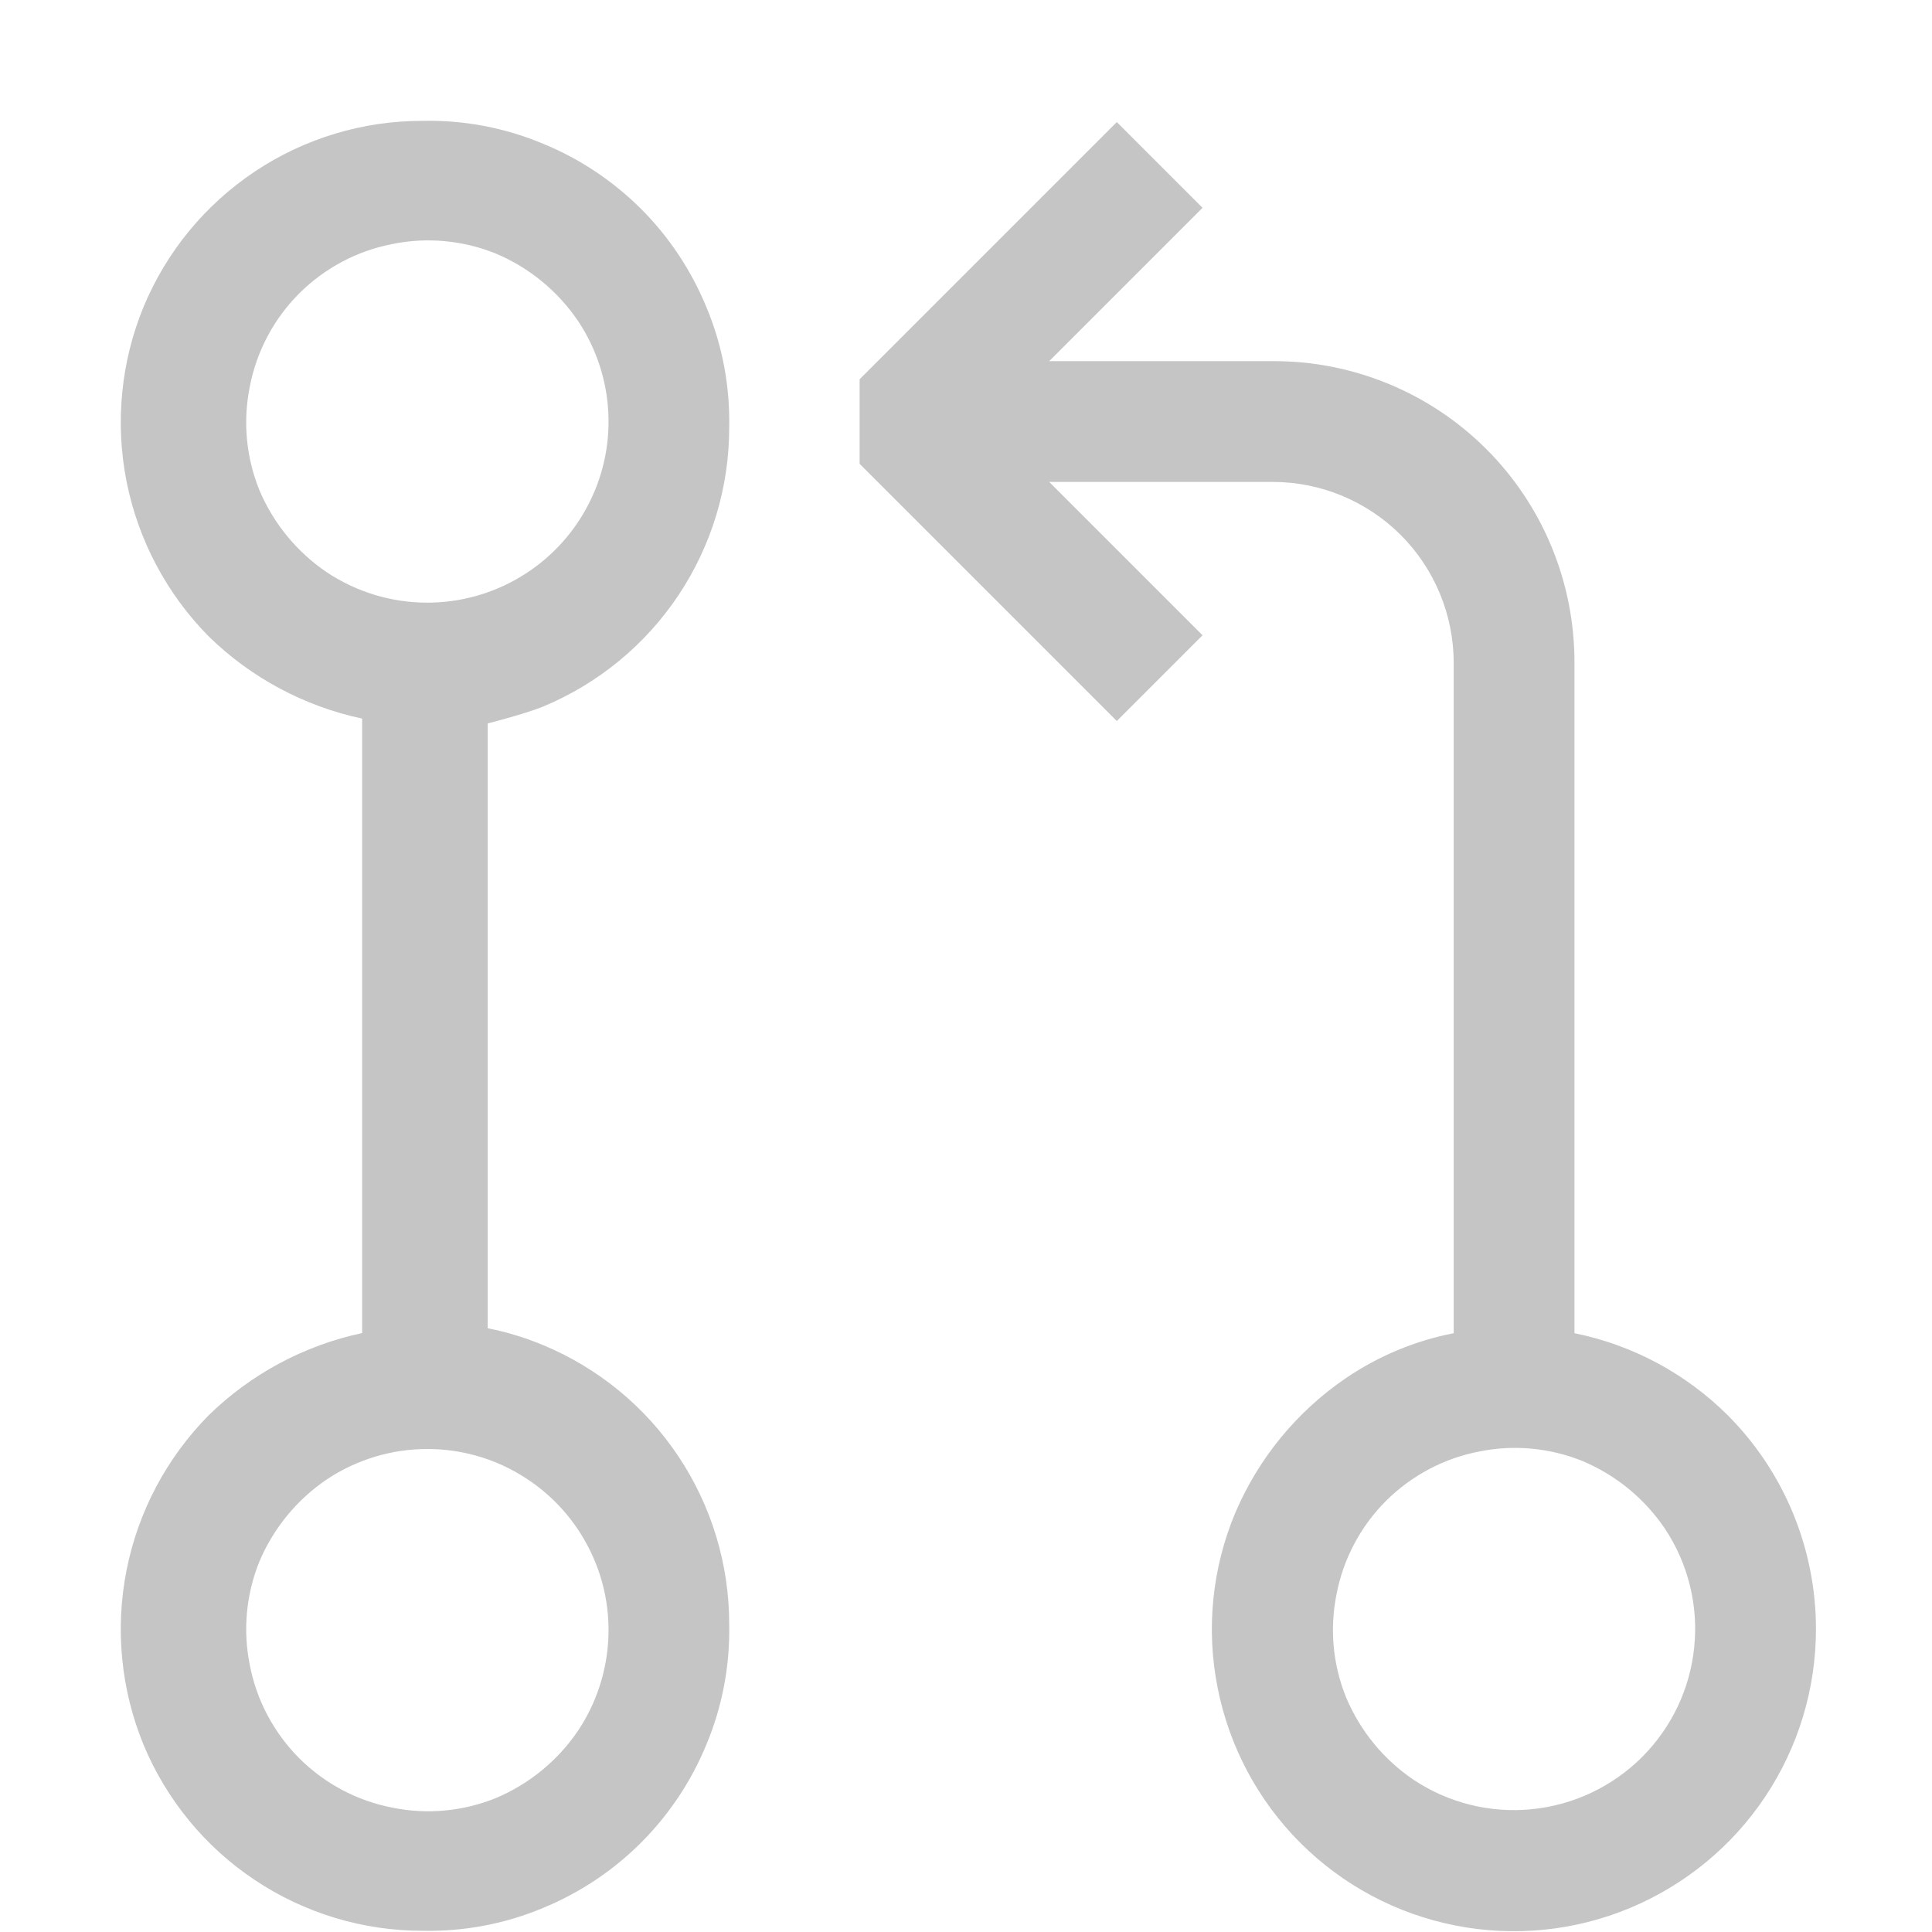
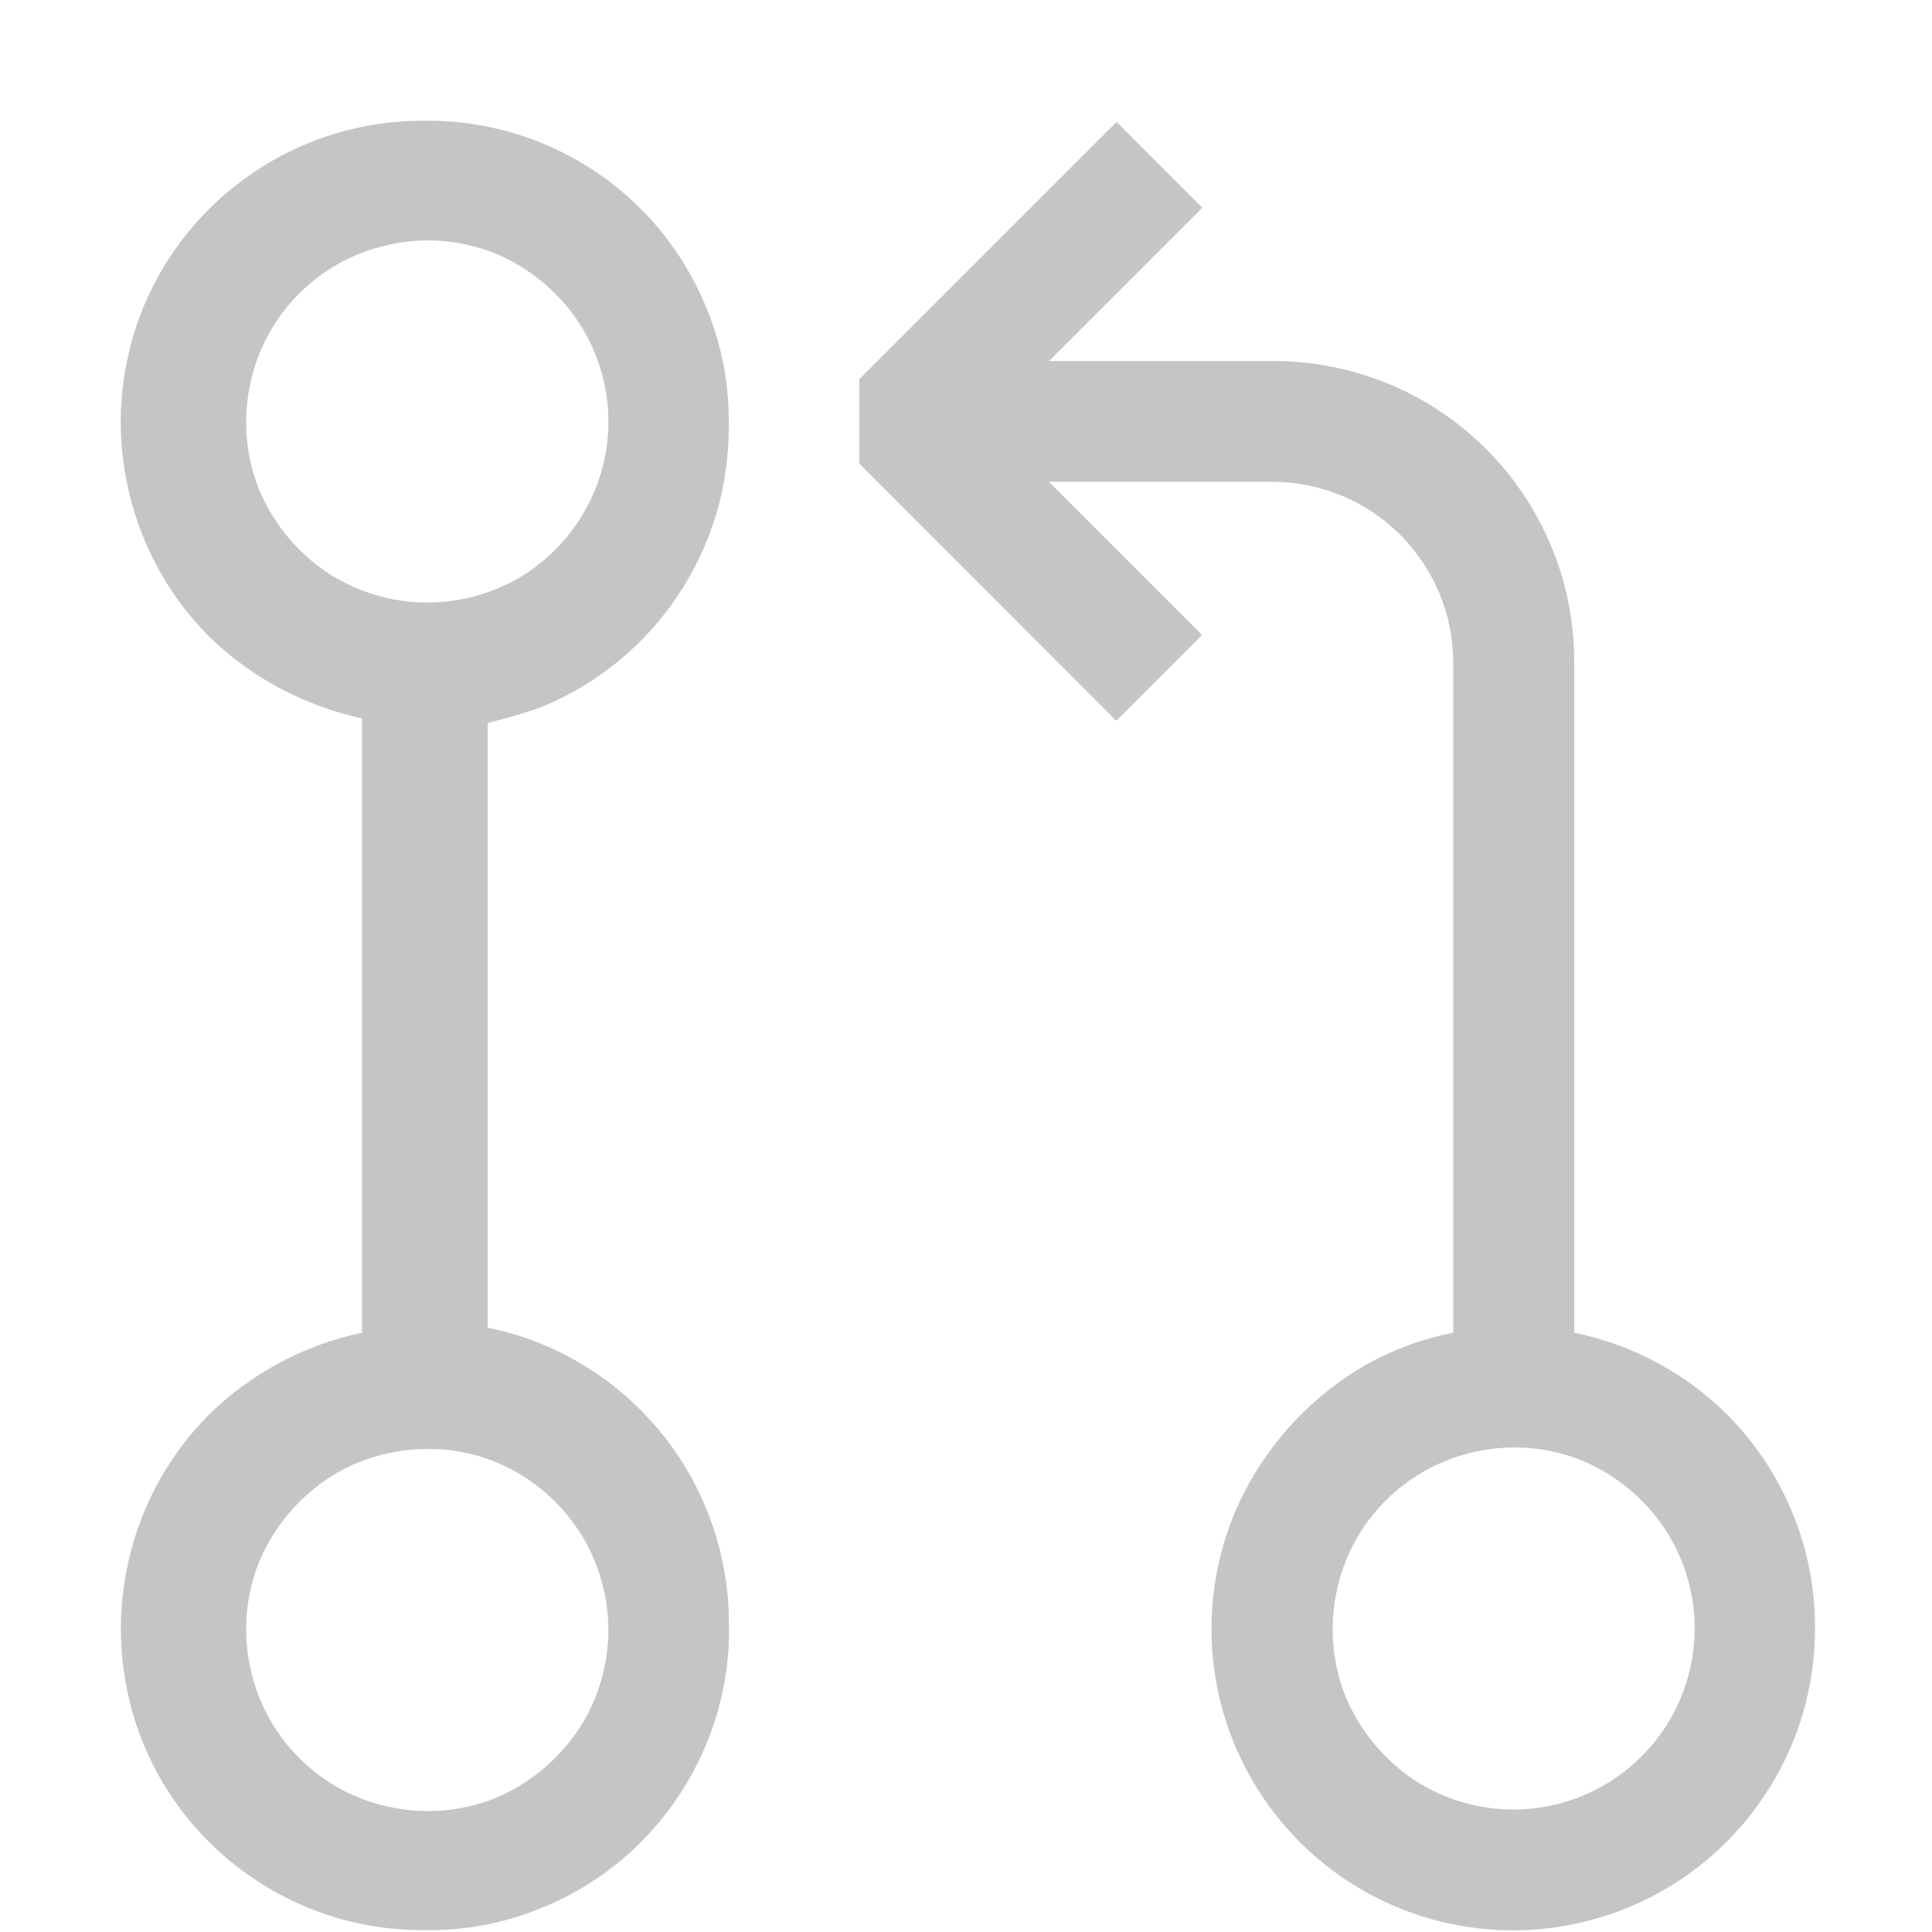
<svg xmlns="http://www.w3.org/2000/svg" width="16" height="16" viewBox="0 0 16 16" fill="none">
-   <path fill-rule="evenodd" clip-rule="evenodd" d="M4.499 5.851C4.351 5.912 4.039 5.991 4.039 5.991V11C4.196 11.031 4.351 11.078 4.499 11.14C4.955 11.33 5.345 11.65 5.619 12.062C5.893 12.473 6.039 12.956 6.039 13.45C6.046 13.793 5.982 14.134 5.849 14.45C5.724 14.753 5.541 15.028 5.309 15.26C5.077 15.492 4.802 15.675 4.499 15.8C4.183 15.933 3.842 15.997 3.499 15.99C3.005 15.99 2.522 15.844 2.111 15.57C1.699 15.296 1.379 14.906 1.189 14.45C1.001 13.992 0.952 13.489 1.048 13.004C1.144 12.518 1.381 12.072 1.729 11.72C2.079 11.378 2.52 11.142 2.999 11.04V5.951C2.52 5.849 2.079 5.613 1.729 5.271C1.381 4.919 1.144 4.472 1.048 3.987C0.952 3.501 1.001 2.998 1.189 2.541C1.379 2.084 1.699 1.695 2.111 1.42C2.522 1.146 3.005 1 3.499 1.001C3.842 0.993 4.183 1.058 4.499 1.191C4.802 1.315 5.077 1.499 5.309 1.73C5.541 1.962 5.724 2.238 5.849 2.541C5.982 2.857 6.046 3.198 6.039 3.541C6.039 4.035 5.893 4.518 5.619 4.929C5.345 5.34 4.955 5.661 4.499 5.851ZM3.539 4.991C3.244 4.991 2.955 4.904 2.709 4.741C2.46 4.573 2.266 4.337 2.149 4.061C2.038 3.788 2.01 3.489 2.069 3.201C2.125 2.909 2.268 2.64 2.478 2.43C2.689 2.22 2.957 2.077 3.249 2.021C3.537 1.962 3.836 1.99 4.109 2.101C4.385 2.218 4.621 2.412 4.789 2.661C4.939 2.887 5.025 3.149 5.038 3.42C5.051 3.691 4.99 3.961 4.861 4.2C4.733 4.439 4.542 4.639 4.309 4.778C4.077 4.917 3.81 4.991 3.539 4.991ZM3.539 12C3.244 12 2.955 12.087 2.709 12.25C2.46 12.418 2.266 12.654 2.149 12.93C2.038 13.203 2.01 13.502 2.069 13.79C2.125 14.082 2.268 14.35 2.478 14.561C2.689 14.771 2.957 14.914 3.249 14.97C3.537 15.029 3.836 15.001 4.109 14.89C4.385 14.773 4.621 14.579 4.789 14.33C4.939 14.104 5.025 13.841 5.038 13.57C5.051 13.299 4.99 13.03 4.861 12.791C4.733 12.552 4.542 12.352 4.309 12.213C4.077 12.073 3.81 12 3.539 12ZM13.039 11.041C13.52 11.138 13.961 11.375 14.309 11.721C14.777 12.191 15.039 12.827 15.039 13.491C15.039 13.985 14.893 14.468 14.619 14.879C14.345 15.29 13.955 15.611 13.499 15.801C13.042 15.992 12.538 16.042 12.052 15.946C11.565 15.85 11.119 15.612 10.768 15.261C10.418 14.911 10.18 14.464 10.084 13.978C9.987 13.492 10.038 12.988 10.229 12.531C10.422 12.077 10.741 11.688 11.149 11.411C11.418 11.229 11.72 11.103 12.039 11.041V5.491C12.039 5.093 11.881 4.711 11.6 4.43C11.318 4.149 10.937 3.991 10.539 3.991H8.689L9.959 5.261L9.249 5.971L7.119 3.841V3.141L9.249 1.011L9.959 1.721L8.689 2.991H10.539C10.868 2.989 11.193 3.053 11.497 3.178C11.801 3.303 12.077 3.487 12.31 3.72C12.542 3.952 12.726 4.228 12.851 4.532C12.976 4.836 13.04 5.162 13.039 5.491V11.041ZM12.688 14.983C13.032 14.948 13.354 14.796 13.599 14.551C13.844 14.306 13.997 13.984 14.031 13.639C14.066 13.295 13.98 12.949 13.789 12.661C13.621 12.412 13.385 12.218 13.109 12.101C12.836 11.99 12.537 11.962 12.249 12.021C11.957 12.077 11.689 12.22 11.478 12.43C11.268 12.64 11.125 12.909 11.069 13.201C11.01 13.489 11.038 13.788 11.149 14.06C11.266 14.337 11.46 14.573 11.709 14.741C11.998 14.932 12.343 15.018 12.688 14.983Z" fill="#C5C5C5" />
+   <path fill-rule="evenodd" clip-rule="evenodd" d="M5.616 4.928C5.343 5.339 4.953 5.661 4.497 5.85C4.349 5.91 4.039 5.988 4.039 5.988V10.996C4.197 11.027 4.351 11.074 4.499 11.136C4.955 11.327 5.343 11.647 5.618 12.058C5.891 12.47 6.037 12.953 6.037 13.446C6.045 13.789 5.98 14.13 5.848 14.446C5.723 14.748 5.54 15.023 5.308 15.255C5.078 15.487 4.801 15.67 4.499 15.795C4.183 15.928 3.842 15.992 3.499 15.984C3.006 15.986 2.522 15.84 2.111 15.565C1.7 15.292 1.378 14.902 1.189 14.446C1.002 13.988 0.953 13.485 1.049 13C1.144 12.514 1.38 12.068 1.729 11.717C2.078 11.374 2.519 11.138 2.998 11.037V5.949C2.52 5.846 2.08 5.612 1.729 5.269C1.38 4.918 1.144 4.472 1.049 3.986C0.951 3.501 1 2.998 1.189 2.54C1.378 2.084 1.7 1.694 2.111 1.421C2.52 1.146 3.004 1 3.499 1C3.84 0.994 4.181 1.058 4.497 1.189C4.799 1.314 5.074 1.497 5.306 1.729C5.538 1.961 5.721 2.238 5.846 2.54C5.979 2.856 6.043 3.197 6.035 3.54C6.037 4.033 5.891 4.517 5.616 4.928ZM4.86 12.789C4.731 12.55 4.54 12.349 4.308 12.21C4.076 12.07 3.809 11.996 3.538 12C3.242 12 2.953 12.086 2.708 12.249C2.46 12.417 2.265 12.653 2.148 12.93C2.037 13.203 2.01 13.501 2.068 13.789C2.125 14.08 2.267 14.349 2.478 14.559C2.688 14.77 2.955 14.912 3.248 14.969C3.536 15.027 3.834 15 4.107 14.889C4.384 14.772 4.62 14.577 4.787 14.329C4.938 14.103 5.023 13.84 5.037 13.569C5.049 13.298 4.988 13.029 4.86 12.789ZM2.708 4.741C2.955 4.902 3.244 4.99 3.538 4.99C3.809 4.99 4.076 4.916 4.308 4.78C4.54 4.639 4.731 4.44 4.86 4.201C4.988 3.961 5.051 3.692 5.037 3.421C5.023 3.15 4.938 2.887 4.787 2.661C4.62 2.413 4.384 2.218 4.107 2.101C3.834 1.99 3.536 1.963 3.248 2.021C2.957 2.078 2.688 2.22 2.478 2.431C2.267 2.641 2.125 2.908 2.068 3.201C2.01 3.489 2.037 3.787 2.148 4.06C2.265 4.337 2.46 4.573 2.708 4.741ZM13.037 11.037C13.516 11.134 13.959 11.372 14.306 11.717C14.772 12.187 15.035 12.824 15.031 13.483C15.033 13.976 14.887 14.46 14.612 14.871C14.339 15.282 13.949 15.604 13.493 15.793C13.037 15.984 12.532 16.035 12.047 15.939C11.561 15.844 11.115 15.606 10.764 15.255C10.415 14.904 10.175 14.458 10.08 13.973C9.984 13.487 10.035 12.984 10.226 12.526C10.419 12.074 10.739 11.684 11.146 11.407C11.413 11.224 11.717 11.099 12.035 11.037V5.489C12.035 5.092 11.877 4.71 11.596 4.429C11.316 4.148 10.934 3.99 10.536 3.99H8.686L9.955 5.259L9.245 5.969L7.117 3.84V3.14L9.247 1.01L9.957 1.721L8.688 2.99H10.538C10.865 2.988 11.191 3.053 11.495 3.177C11.799 3.302 12.076 3.487 12.308 3.719C12.54 3.951 12.725 4.228 12.85 4.532C12.975 4.834 13.039 5.16 13.037 5.489V11.037ZM13.594 14.546C13.84 14.302 13.992 13.98 14.027 13.635C14.062 13.292 13.976 12.945 13.785 12.657C13.618 12.409 13.382 12.214 13.105 12.097C12.832 11.986 12.534 11.959 12.245 12.017C11.955 12.074 11.686 12.216 11.476 12.427C11.265 12.637 11.123 12.904 11.066 13.197C11.008 13.485 11.035 13.783 11.146 14.056C11.263 14.333 11.458 14.569 11.706 14.737C11.994 14.928 12.339 15.013 12.684 14.978C13.027 14.943 13.351 14.791 13.594 14.546Z" fill="#C5C5C5" />
</svg>
